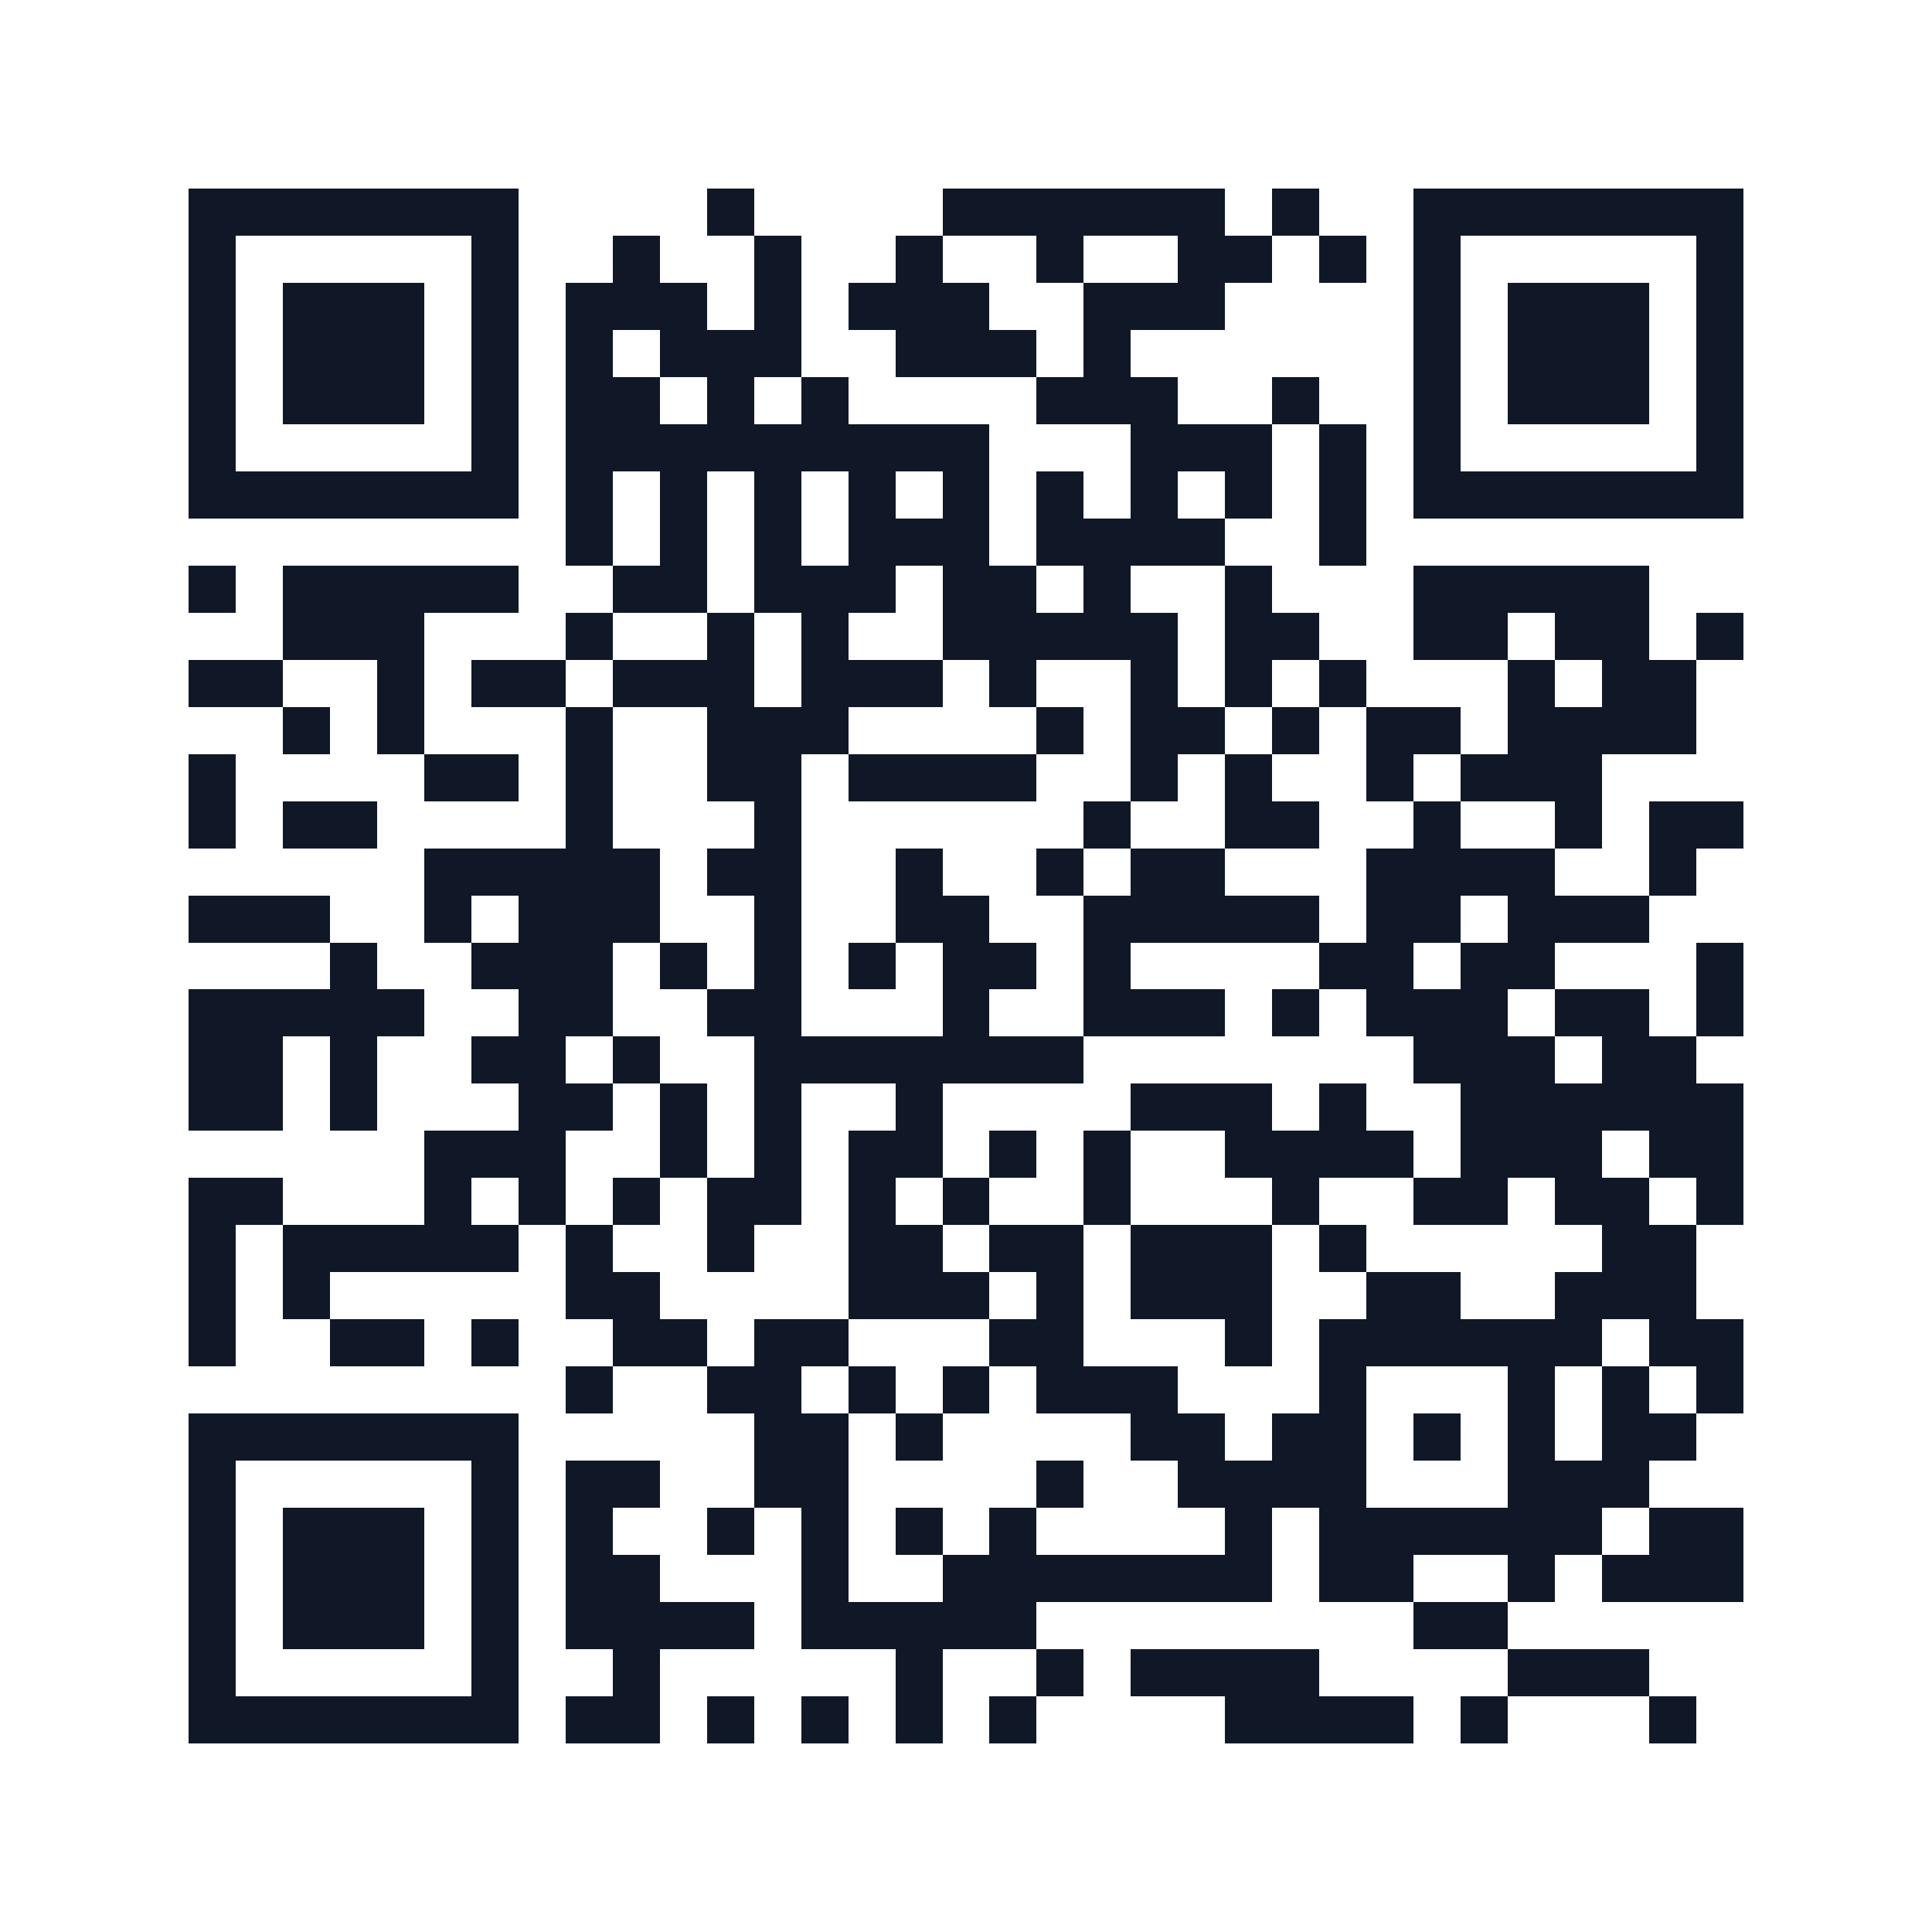
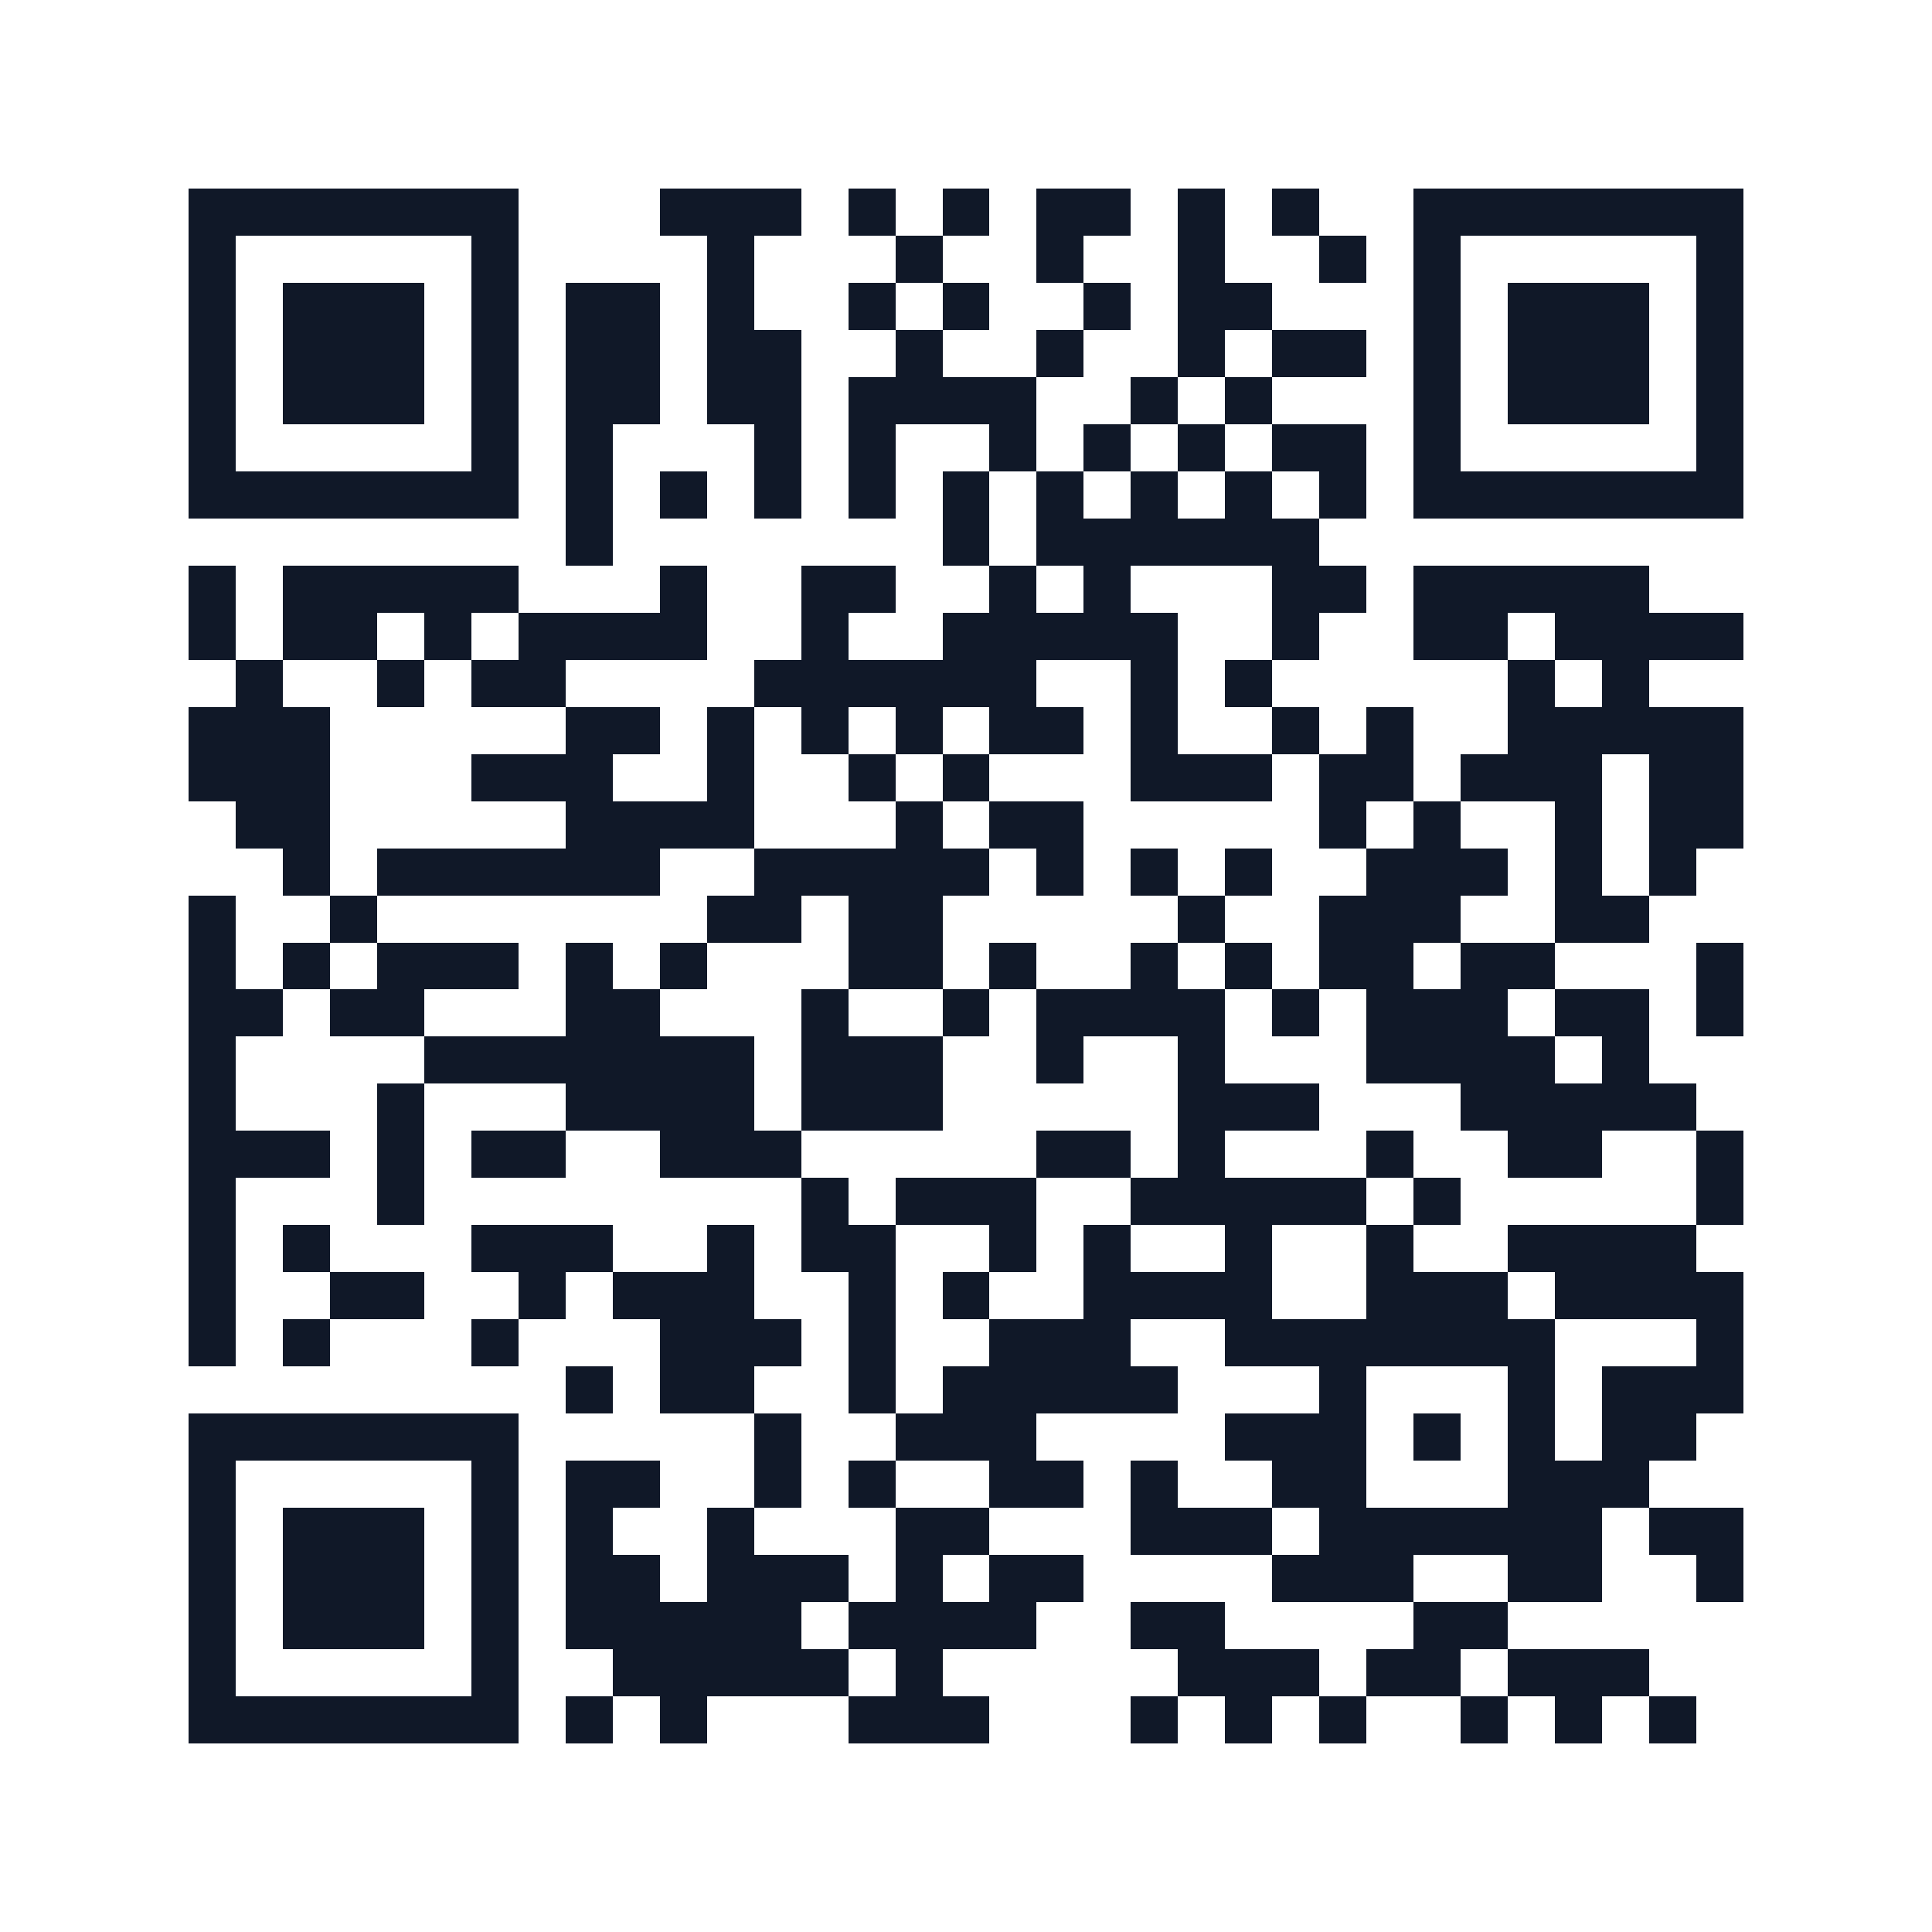
<svg xmlns="http://www.w3.org/2000/svg" viewBox="0 0 41 41" shape-rendering="crispEdges">
  <rect width="100%" height="100%" fill="white" />
-   <path d="M4 4h1v1h-1z M5 4h1v1h-1z M6 4h1v1h-1z M7 4h1v1h-1z M8 4h1v1h-1z M9 4h1v1h-1z M10 4h1v1h-1z M15 4h1v1h-1z M20 4h1v1h-1z M21 4h1v1h-1z M22 4h1v1h-1z M23 4h1v1h-1z M24 4h1v1h-1z M25 4h1v1h-1z M27 4h1v1h-1z M30 4h1v1h-1z M31 4h1v1h-1z M32 4h1v1h-1z M33 4h1v1h-1z M34 4h1v1h-1z M35 4h1v1h-1z M36 4h1v1h-1z M4 5h1v1h-1z M10 5h1v1h-1z M13 5h1v1h-1z M16 5h1v1h-1z M19 5h1v1h-1z M22 5h1v1h-1z M25 5h1v1h-1z M26 5h1v1h-1z M28 5h1v1h-1z M30 5h1v1h-1z M36 5h1v1h-1z M4 6h1v1h-1z M6 6h1v1h-1z M7 6h1v1h-1z M8 6h1v1h-1z M10 6h1v1h-1z M12 6h1v1h-1z M13 6h1v1h-1z M14 6h1v1h-1z M16 6h1v1h-1z M18 6h1v1h-1z M19 6h1v1h-1z M20 6h1v1h-1z M23 6h1v1h-1z M24 6h1v1h-1z M25 6h1v1h-1z M30 6h1v1h-1z M32 6h1v1h-1z M33 6h1v1h-1z M34 6h1v1h-1z M36 6h1v1h-1z M4 7h1v1h-1z M6 7h1v1h-1z M7 7h1v1h-1z M8 7h1v1h-1z M10 7h1v1h-1z M12 7h1v1h-1z M14 7h1v1h-1z M15 7h1v1h-1z M16 7h1v1h-1z M19 7h1v1h-1z M20 7h1v1h-1z M21 7h1v1h-1z M23 7h1v1h-1z M30 7h1v1h-1z M32 7h1v1h-1z M33 7h1v1h-1z M34 7h1v1h-1z M36 7h1v1h-1z M4 8h1v1h-1z M6 8h1v1h-1z M7 8h1v1h-1z M8 8h1v1h-1z M10 8h1v1h-1z M12 8h1v1h-1z M13 8h1v1h-1z M15 8h1v1h-1z M17 8h1v1h-1z M22 8h1v1h-1z M23 8h1v1h-1z M24 8h1v1h-1z M27 8h1v1h-1z M30 8h1v1h-1z M32 8h1v1h-1z M33 8h1v1h-1z M34 8h1v1h-1z M36 8h1v1h-1z M4 9h1v1h-1z M10 9h1v1h-1z M12 9h1v1h-1z M13 9h1v1h-1z M14 9h1v1h-1z M15 9h1v1h-1z M16 9h1v1h-1z M17 9h1v1h-1z M18 9h1v1h-1z M19 9h1v1h-1z M20 9h1v1h-1z M24 9h1v1h-1z M25 9h1v1h-1z M26 9h1v1h-1z M28 9h1v1h-1z M30 9h1v1h-1z M36 9h1v1h-1z M4 10h1v1h-1z M5 10h1v1h-1z M6 10h1v1h-1z M7 10h1v1h-1z M8 10h1v1h-1z M9 10h1v1h-1z M10 10h1v1h-1z M12 10h1v1h-1z M14 10h1v1h-1z M16 10h1v1h-1z M18 10h1v1h-1z M20 10h1v1h-1z M22 10h1v1h-1z M24 10h1v1h-1z M26 10h1v1h-1z M28 10h1v1h-1z M30 10h1v1h-1z M31 10h1v1h-1z M32 10h1v1h-1z M33 10h1v1h-1z M34 10h1v1h-1z M35 10h1v1h-1z M36 10h1v1h-1z M12 11h1v1h-1z M14 11h1v1h-1z M16 11h1v1h-1z M18 11h1v1h-1z M19 11h1v1h-1z M20 11h1v1h-1z M22 11h1v1h-1z M23 11h1v1h-1z M24 11h1v1h-1z M25 11h1v1h-1z M28 11h1v1h-1z M4 12h1v1h-1z M6 12h1v1h-1z M7 12h1v1h-1z M8 12h1v1h-1z M9 12h1v1h-1z M10 12h1v1h-1z M13 12h1v1h-1z M14 12h1v1h-1z M16 12h1v1h-1z M17 12h1v1h-1z M18 12h1v1h-1z M20 12h1v1h-1z M21 12h1v1h-1z M23 12h1v1h-1z M26 12h1v1h-1z M30 12h1v1h-1z M31 12h1v1h-1z M32 12h1v1h-1z M33 12h1v1h-1z M34 12h1v1h-1z M6 13h1v1h-1z M7 13h1v1h-1z M8 13h1v1h-1z M12 13h1v1h-1z M15 13h1v1h-1z M17 13h1v1h-1z M20 13h1v1h-1z M21 13h1v1h-1z M22 13h1v1h-1z M23 13h1v1h-1z M24 13h1v1h-1z M26 13h1v1h-1z M27 13h1v1h-1z M30 13h1v1h-1z M31 13h1v1h-1z M33 13h1v1h-1z M34 13h1v1h-1z M36 13h1v1h-1z M4 14h1v1h-1z M5 14h1v1h-1z M8 14h1v1h-1z M10 14h1v1h-1z M11 14h1v1h-1z M13 14h1v1h-1z M14 14h1v1h-1z M15 14h1v1h-1z M17 14h1v1h-1z M18 14h1v1h-1z M19 14h1v1h-1z M21 14h1v1h-1z M24 14h1v1h-1z M26 14h1v1h-1z M28 14h1v1h-1z M32 14h1v1h-1z M34 14h1v1h-1z M35 14h1v1h-1z M6 15h1v1h-1z M8 15h1v1h-1z M12 15h1v1h-1z M15 15h1v1h-1z M16 15h1v1h-1z M17 15h1v1h-1z M22 15h1v1h-1z M24 15h1v1h-1z M25 15h1v1h-1z M27 15h1v1h-1z M29 15h1v1h-1z M30 15h1v1h-1z M32 15h1v1h-1z M33 15h1v1h-1z M34 15h1v1h-1z M35 15h1v1h-1z M4 16h1v1h-1z M9 16h1v1h-1z M10 16h1v1h-1z M12 16h1v1h-1z M15 16h1v1h-1z M16 16h1v1h-1z M18 16h1v1h-1z M19 16h1v1h-1z M20 16h1v1h-1z M21 16h1v1h-1z M24 16h1v1h-1z M26 16h1v1h-1z M29 16h1v1h-1z M31 16h1v1h-1z M32 16h1v1h-1z M33 16h1v1h-1z M4 17h1v1h-1z M6 17h1v1h-1z M7 17h1v1h-1z M12 17h1v1h-1z M16 17h1v1h-1z M23 17h1v1h-1z M26 17h1v1h-1z M27 17h1v1h-1z M30 17h1v1h-1z M33 17h1v1h-1z M35 17h1v1h-1z M36 17h1v1h-1z M9 18h1v1h-1z M10 18h1v1h-1z M11 18h1v1h-1z M12 18h1v1h-1z M13 18h1v1h-1z M15 18h1v1h-1z M16 18h1v1h-1z M19 18h1v1h-1z M22 18h1v1h-1z M24 18h1v1h-1z M25 18h1v1h-1z M29 18h1v1h-1z M30 18h1v1h-1z M31 18h1v1h-1z M32 18h1v1h-1z M35 18h1v1h-1z M4 19h1v1h-1z M5 19h1v1h-1z M6 19h1v1h-1z M9 19h1v1h-1z M11 19h1v1h-1z M12 19h1v1h-1z M13 19h1v1h-1z M16 19h1v1h-1z M19 19h1v1h-1z M20 19h1v1h-1z M23 19h1v1h-1z M24 19h1v1h-1z M25 19h1v1h-1z M26 19h1v1h-1z M27 19h1v1h-1z M29 19h1v1h-1z M30 19h1v1h-1z M32 19h1v1h-1z M33 19h1v1h-1z M34 19h1v1h-1z M7 20h1v1h-1z M10 20h1v1h-1z M11 20h1v1h-1z M12 20h1v1h-1z M14 20h1v1h-1z M16 20h1v1h-1z M18 20h1v1h-1z M20 20h1v1h-1z M21 20h1v1h-1z M23 20h1v1h-1z M28 20h1v1h-1z M29 20h1v1h-1z M31 20h1v1h-1z M32 20h1v1h-1z M36 20h1v1h-1z M4 21h1v1h-1z M5 21h1v1h-1z M6 21h1v1h-1z M7 21h1v1h-1z M8 21h1v1h-1z M11 21h1v1h-1z M12 21h1v1h-1z M15 21h1v1h-1z M16 21h1v1h-1z M20 21h1v1h-1z M23 21h1v1h-1z M24 21h1v1h-1z M25 21h1v1h-1z M27 21h1v1h-1z M29 21h1v1h-1z M30 21h1v1h-1z M31 21h1v1h-1z M33 21h1v1h-1z M34 21h1v1h-1z M36 21h1v1h-1z M4 22h1v1h-1z M5 22h1v1h-1z M7 22h1v1h-1z M10 22h1v1h-1z M11 22h1v1h-1z M13 22h1v1h-1z M16 22h1v1h-1z M17 22h1v1h-1z M18 22h1v1h-1z M19 22h1v1h-1z M20 22h1v1h-1z M21 22h1v1h-1z M22 22h1v1h-1z M30 22h1v1h-1z M31 22h1v1h-1z M32 22h1v1h-1z M34 22h1v1h-1z M35 22h1v1h-1z M4 23h1v1h-1z M5 23h1v1h-1z M7 23h1v1h-1z M11 23h1v1h-1z M12 23h1v1h-1z M14 23h1v1h-1z M16 23h1v1h-1z M19 23h1v1h-1z M24 23h1v1h-1z M25 23h1v1h-1z M26 23h1v1h-1z M28 23h1v1h-1z M31 23h1v1h-1z M32 23h1v1h-1z M33 23h1v1h-1z M34 23h1v1h-1z M35 23h1v1h-1z M36 23h1v1h-1z M9 24h1v1h-1z M10 24h1v1h-1z M11 24h1v1h-1z M14 24h1v1h-1z M16 24h1v1h-1z M18 24h1v1h-1z M19 24h1v1h-1z M21 24h1v1h-1z M23 24h1v1h-1z M26 24h1v1h-1z M27 24h1v1h-1z M28 24h1v1h-1z M29 24h1v1h-1z M31 24h1v1h-1z M32 24h1v1h-1z M33 24h1v1h-1z M35 24h1v1h-1z M36 24h1v1h-1z M4 25h1v1h-1z M5 25h1v1h-1z M9 25h1v1h-1z M11 25h1v1h-1z M13 25h1v1h-1z M15 25h1v1h-1z M16 25h1v1h-1z M18 25h1v1h-1z M20 25h1v1h-1z M23 25h1v1h-1z M27 25h1v1h-1z M30 25h1v1h-1z M31 25h1v1h-1z M33 25h1v1h-1z M34 25h1v1h-1z M36 25h1v1h-1z M4 26h1v1h-1z M6 26h1v1h-1z M7 26h1v1h-1z M8 26h1v1h-1z M9 26h1v1h-1z M10 26h1v1h-1z M12 26h1v1h-1z M15 26h1v1h-1z M18 26h1v1h-1z M19 26h1v1h-1z M21 26h1v1h-1z M22 26h1v1h-1z M24 26h1v1h-1z M25 26h1v1h-1z M26 26h1v1h-1z M28 26h1v1h-1z M34 26h1v1h-1z M35 26h1v1h-1z M4 27h1v1h-1z M6 27h1v1h-1z M12 27h1v1h-1z M13 27h1v1h-1z M18 27h1v1h-1z M19 27h1v1h-1z M20 27h1v1h-1z M22 27h1v1h-1z M24 27h1v1h-1z M25 27h1v1h-1z M26 27h1v1h-1z M29 27h1v1h-1z M30 27h1v1h-1z M33 27h1v1h-1z M34 27h1v1h-1z M35 27h1v1h-1z M4 28h1v1h-1z M7 28h1v1h-1z M8 28h1v1h-1z M10 28h1v1h-1z M13 28h1v1h-1z M14 28h1v1h-1z M16 28h1v1h-1z M17 28h1v1h-1z M21 28h1v1h-1z M22 28h1v1h-1z M26 28h1v1h-1z M28 28h1v1h-1z M29 28h1v1h-1z M30 28h1v1h-1z M31 28h1v1h-1z M32 28h1v1h-1z M33 28h1v1h-1z M35 28h1v1h-1z M36 28h1v1h-1z M12 29h1v1h-1z M15 29h1v1h-1z M16 29h1v1h-1z M18 29h1v1h-1z M20 29h1v1h-1z M22 29h1v1h-1z M23 29h1v1h-1z M24 29h1v1h-1z M28 29h1v1h-1z M32 29h1v1h-1z M34 29h1v1h-1z M36 29h1v1h-1z M4 30h1v1h-1z M5 30h1v1h-1z M6 30h1v1h-1z M7 30h1v1h-1z M8 30h1v1h-1z M9 30h1v1h-1z M10 30h1v1h-1z M16 30h1v1h-1z M17 30h1v1h-1z M19 30h1v1h-1z M24 30h1v1h-1z M25 30h1v1h-1z M27 30h1v1h-1z M28 30h1v1h-1z M30 30h1v1h-1z M32 30h1v1h-1z M34 30h1v1h-1z M35 30h1v1h-1z M4 31h1v1h-1z M10 31h1v1h-1z M12 31h1v1h-1z M13 31h1v1h-1z M16 31h1v1h-1z M17 31h1v1h-1z M22 31h1v1h-1z M25 31h1v1h-1z M26 31h1v1h-1z M27 31h1v1h-1z M28 31h1v1h-1z M32 31h1v1h-1z M33 31h1v1h-1z M34 31h1v1h-1z M4 32h1v1h-1z M6 32h1v1h-1z M7 32h1v1h-1z M8 32h1v1h-1z M10 32h1v1h-1z M12 32h1v1h-1z M15 32h1v1h-1z M17 32h1v1h-1z M19 32h1v1h-1z M21 32h1v1h-1z M26 32h1v1h-1z M28 32h1v1h-1z M29 32h1v1h-1z M30 32h1v1h-1z M31 32h1v1h-1z M32 32h1v1h-1z M33 32h1v1h-1z M35 32h1v1h-1z M36 32h1v1h-1z M4 33h1v1h-1z M6 33h1v1h-1z M7 33h1v1h-1z M8 33h1v1h-1z M10 33h1v1h-1z M12 33h1v1h-1z M13 33h1v1h-1z M17 33h1v1h-1z M20 33h1v1h-1z M21 33h1v1h-1z M22 33h1v1h-1z M23 33h1v1h-1z M24 33h1v1h-1z M25 33h1v1h-1z M26 33h1v1h-1z M28 33h1v1h-1z M29 33h1v1h-1z M32 33h1v1h-1z M34 33h1v1h-1z M35 33h1v1h-1z M36 33h1v1h-1z M4 34h1v1h-1z M6 34h1v1h-1z M7 34h1v1h-1z M8 34h1v1h-1z M10 34h1v1h-1z M12 34h1v1h-1z M13 34h1v1h-1z M14 34h1v1h-1z M15 34h1v1h-1z M17 34h1v1h-1z M18 34h1v1h-1z M19 34h1v1h-1z M20 34h1v1h-1z M21 34h1v1h-1z M30 34h1v1h-1z M31 34h1v1h-1z M4 35h1v1h-1z M10 35h1v1h-1z M13 35h1v1h-1z M19 35h1v1h-1z M22 35h1v1h-1z M24 35h1v1h-1z M25 35h1v1h-1z M26 35h1v1h-1z M27 35h1v1h-1z M32 35h1v1h-1z M33 35h1v1h-1z M34 35h1v1h-1z M4 36h1v1h-1z M5 36h1v1h-1z M6 36h1v1h-1z M7 36h1v1h-1z M8 36h1v1h-1z M9 36h1v1h-1z M10 36h1v1h-1z M12 36h1v1h-1z M13 36h1v1h-1z M15 36h1v1h-1z M17 36h1v1h-1z M19 36h1v1h-1z M21 36h1v1h-1z M26 36h1v1h-1z M27 36h1v1h-1z M28 36h1v1h-1z M29 36h1v1h-1z M31 36h1v1h-1z M35 36h1v1h-1z" fill="#101828" />
+   <path d="M4 4h1v1h-1z M5 4h1v1h-1z M6 4h1v1h-1z M7 4h1v1h-1z M8 4h1v1h-1z M9 4h1v1h-1z M10 4h1v1h-1z M14 4h1v1h-1z M15 4h1v1h-1z M16 4h1v1h-1z M18 4h1v1h-1z M20 4h1v1h-1z M22 4h1v1h-1z M23 4h1v1h-1z M25 4h1v1h-1z M27 4h1v1h-1z M30 4h1v1h-1z M31 4h1v1h-1z M32 4h1v1h-1z M33 4h1v1h-1z M34 4h1v1h-1z M35 4h1v1h-1z M36 4h1v1h-1z M4 5h1v1h-1z M10 5h1v1h-1z M15 5h1v1h-1z M19 5h1v1h-1z M22 5h1v1h-1z M25 5h1v1h-1z M28 5h1v1h-1z M30 5h1v1h-1z M36 5h1v1h-1z M4 6h1v1h-1z M6 6h1v1h-1z M7 6h1v1h-1z M8 6h1v1h-1z M10 6h1v1h-1z M12 6h1v1h-1z M13 6h1v1h-1z M15 6h1v1h-1z M18 6h1v1h-1z M20 6h1v1h-1z M23 6h1v1h-1z M25 6h1v1h-1z M26 6h1v1h-1z M30 6h1v1h-1z M32 6h1v1h-1z M33 6h1v1h-1z M34 6h1v1h-1z M36 6h1v1h-1z M4 7h1v1h-1z M6 7h1v1h-1z M7 7h1v1h-1z M8 7h1v1h-1z M10 7h1v1h-1z M12 7h1v1h-1z M13 7h1v1h-1z M15 7h1v1h-1z M16 7h1v1h-1z M19 7h1v1h-1z M22 7h1v1h-1z M25 7h1v1h-1z M27 7h1v1h-1z M28 7h1v1h-1z M30 7h1v1h-1z M32 7h1v1h-1z M33 7h1v1h-1z M34 7h1v1h-1z M36 7h1v1h-1z M4 8h1v1h-1z M6 8h1v1h-1z M7 8h1v1h-1z M8 8h1v1h-1z M10 8h1v1h-1z M12 8h1v1h-1z M13 8h1v1h-1z M15 8h1v1h-1z M16 8h1v1h-1z M18 8h1v1h-1z M19 8h1v1h-1z M20 8h1v1h-1z M21 8h1v1h-1z M24 8h1v1h-1z M26 8h1v1h-1z M30 8h1v1h-1z M32 8h1v1h-1z M33 8h1v1h-1z M34 8h1v1h-1z M36 8h1v1h-1z M4 9h1v1h-1z M10 9h1v1h-1z M12 9h1v1h-1z M16 9h1v1h-1z M18 9h1v1h-1z M21 9h1v1h-1z M23 9h1v1h-1z M25 9h1v1h-1z M27 9h1v1h-1z M28 9h1v1h-1z M30 9h1v1h-1z M36 9h1v1h-1z M4 10h1v1h-1z M5 10h1v1h-1z M6 10h1v1h-1z M7 10h1v1h-1z M8 10h1v1h-1z M9 10h1v1h-1z M10 10h1v1h-1z M12 10h1v1h-1z M14 10h1v1h-1z M16 10h1v1h-1z M18 10h1v1h-1z M20 10h1v1h-1z M22 10h1v1h-1z M24 10h1v1h-1z M26 10h1v1h-1z M28 10h1v1h-1z M30 10h1v1h-1z M31 10h1v1h-1z M32 10h1v1h-1z M33 10h1v1h-1z M34 10h1v1h-1z M35 10h1v1h-1z M36 10h1v1h-1z M12 11h1v1h-1z M20 11h1v1h-1z M22 11h1v1h-1z M23 11h1v1h-1z M24 11h1v1h-1z M25 11h1v1h-1z M26 11h1v1h-1z M27 11h1v1h-1z M4 12h1v1h-1z M6 12h1v1h-1z M7 12h1v1h-1z M8 12h1v1h-1z M9 12h1v1h-1z M10 12h1v1h-1z M14 12h1v1h-1z M17 12h1v1h-1z M18 12h1v1h-1z M21 12h1v1h-1z M23 12h1v1h-1z M27 12h1v1h-1z M28 12h1v1h-1z M30 12h1v1h-1z M31 12h1v1h-1z M32 12h1v1h-1z M33 12h1v1h-1z M34 12h1v1h-1z M4 13h1v1h-1z M6 13h1v1h-1z M7 13h1v1h-1z M9 13h1v1h-1z M11 13h1v1h-1z M12 13h1v1h-1z M13 13h1v1h-1z M14 13h1v1h-1z M17 13h1v1h-1z M20 13h1v1h-1z M21 13h1v1h-1z M22 13h1v1h-1z M23 13h1v1h-1z M24 13h1v1h-1z M27 13h1v1h-1z M30 13h1v1h-1z M31 13h1v1h-1z M33 13h1v1h-1z M34 13h1v1h-1z M35 13h1v1h-1z M36 13h1v1h-1z M5 14h1v1h-1z M8 14h1v1h-1z M10 14h1v1h-1z M11 14h1v1h-1z M16 14h1v1h-1z M17 14h1v1h-1z M18 14h1v1h-1z M19 14h1v1h-1z M20 14h1v1h-1z M21 14h1v1h-1z M24 14h1v1h-1z M26 14h1v1h-1z M32 14h1v1h-1z M34 14h1v1h-1z M4 15h1v1h-1z M5 15h1v1h-1z M6 15h1v1h-1z M12 15h1v1h-1z M13 15h1v1h-1z M15 15h1v1h-1z M17 15h1v1h-1z M19 15h1v1h-1z M21 15h1v1h-1z M22 15h1v1h-1z M24 15h1v1h-1z M27 15h1v1h-1z M29 15h1v1h-1z M32 15h1v1h-1z M33 15h1v1h-1z M34 15h1v1h-1z M35 15h1v1h-1z M36 15h1v1h-1z M4 16h1v1h-1z M5 16h1v1h-1z M6 16h1v1h-1z M10 16h1v1h-1z M11 16h1v1h-1z M12 16h1v1h-1z M15 16h1v1h-1z M18 16h1v1h-1z M20 16h1v1h-1z M24 16h1v1h-1z M25 16h1v1h-1z M26 16h1v1h-1z M28 16h1v1h-1z M29 16h1v1h-1z M31 16h1v1h-1z M32 16h1v1h-1z M33 16h1v1h-1z M35 16h1v1h-1z M36 16h1v1h-1z M5 17h1v1h-1z M6 17h1v1h-1z M12 17h1v1h-1z M13 17h1v1h-1z M14 17h1v1h-1z M15 17h1v1h-1z M19 17h1v1h-1z M21 17h1v1h-1z M22 17h1v1h-1z M28 17h1v1h-1z M30 17h1v1h-1z M33 17h1v1h-1z M35 17h1v1h-1z M36 17h1v1h-1z M6 18h1v1h-1z M8 18h1v1h-1z M9 18h1v1h-1z M10 18h1v1h-1z M11 18h1v1h-1z M12 18h1v1h-1z M13 18h1v1h-1z M16 18h1v1h-1z M17 18h1v1h-1z M18 18h1v1h-1z M19 18h1v1h-1z M20 18h1v1h-1z M22 18h1v1h-1z M24 18h1v1h-1z M26 18h1v1h-1z M29 18h1v1h-1z M30 18h1v1h-1z M31 18h1v1h-1z M33 18h1v1h-1z M35 18h1v1h-1z M4 19h1v1h-1z M7 19h1v1h-1z M15 19h1v1h-1z M16 19h1v1h-1z M18 19h1v1h-1z M19 19h1v1h-1z M25 19h1v1h-1z M28 19h1v1h-1z M29 19h1v1h-1z M30 19h1v1h-1z M33 19h1v1h-1z M34 19h1v1h-1z M4 20h1v1h-1z M6 20h1v1h-1z M8 20h1v1h-1z M9 20h1v1h-1z M10 20h1v1h-1z M12 20h1v1h-1z M14 20h1v1h-1z M18 20h1v1h-1z M19 20h1v1h-1z M21 20h1v1h-1z M24 20h1v1h-1z M26 20h1v1h-1z M28 20h1v1h-1z M29 20h1v1h-1z M31 20h1v1h-1z M32 20h1v1h-1z M36 20h1v1h-1z M4 21h1v1h-1z M5 21h1v1h-1z M7 21h1v1h-1z M8 21h1v1h-1z M12 21h1v1h-1z M13 21h1v1h-1z M17 21h1v1h-1z M20 21h1v1h-1z M22 21h1v1h-1z M23 21h1v1h-1z M24 21h1v1h-1z M25 21h1v1h-1z M27 21h1v1h-1z M29 21h1v1h-1z M30 21h1v1h-1z M31 21h1v1h-1z M33 21h1v1h-1z M34 21h1v1h-1z M36 21h1v1h-1z M4 22h1v1h-1z M9 22h1v1h-1z M10 22h1v1h-1z M11 22h1v1h-1z M12 22h1v1h-1z M13 22h1v1h-1z M14 22h1v1h-1z M15 22h1v1h-1z M17 22h1v1h-1z M18 22h1v1h-1z M19 22h1v1h-1z M22 22h1v1h-1z M25 22h1v1h-1z M29 22h1v1h-1z M30 22h1v1h-1z M31 22h1v1h-1z M32 22h1v1h-1z M34 22h1v1h-1z M4 23h1v1h-1z M8 23h1v1h-1z M12 23h1v1h-1z M13 23h1v1h-1z M14 23h1v1h-1z M15 23h1v1h-1z M17 23h1v1h-1z M18 23h1v1h-1z M19 23h1v1h-1z M25 23h1v1h-1z M26 23h1v1h-1z M27 23h1v1h-1z M31 23h1v1h-1z M32 23h1v1h-1z M33 23h1v1h-1z M34 23h1v1h-1z M35 23h1v1h-1z M4 24h1v1h-1z M5 24h1v1h-1z M6 24h1v1h-1z M8 24h1v1h-1z M10 24h1v1h-1z M11 24h1v1h-1z M14 24h1v1h-1z M15 24h1v1h-1z M16 24h1v1h-1z M22 24h1v1h-1z M23 24h1v1h-1z M25 24h1v1h-1z M29 24h1v1h-1z M32 24h1v1h-1z M33 24h1v1h-1z M36 24h1v1h-1z M4 25h1v1h-1z M8 25h1v1h-1z M17 25h1v1h-1z M19 25h1v1h-1z M20 25h1v1h-1z M21 25h1v1h-1z M24 25h1v1h-1z M25 25h1v1h-1z M26 25h1v1h-1z M27 25h1v1h-1z M28 25h1v1h-1z M30 25h1v1h-1z M36 25h1v1h-1z M4 26h1v1h-1z M6 26h1v1h-1z M10 26h1v1h-1z M11 26h1v1h-1z M12 26h1v1h-1z M15 26h1v1h-1z M17 26h1v1h-1z M18 26h1v1h-1z M21 26h1v1h-1z M23 26h1v1h-1z M26 26h1v1h-1z M29 26h1v1h-1z M32 26h1v1h-1z M33 26h1v1h-1z M34 26h1v1h-1z M35 26h1v1h-1z M4 27h1v1h-1z M7 27h1v1h-1z M8 27h1v1h-1z M11 27h1v1h-1z M13 27h1v1h-1z M14 27h1v1h-1z M15 27h1v1h-1z M18 27h1v1h-1z M20 27h1v1h-1z M23 27h1v1h-1z M24 27h1v1h-1z M25 27h1v1h-1z M26 27h1v1h-1z M29 27h1v1h-1z M30 27h1v1h-1z M31 27h1v1h-1z M33 27h1v1h-1z M34 27h1v1h-1z M35 27h1v1h-1z M36 27h1v1h-1z M4 28h1v1h-1z M6 28h1v1h-1z M10 28h1v1h-1z M14 28h1v1h-1z M15 28h1v1h-1z M16 28h1v1h-1z M18 28h1v1h-1z M21 28h1v1h-1z M22 28h1v1h-1z M23 28h1v1h-1z M26 28h1v1h-1z M27 28h1v1h-1z M28 28h1v1h-1z M29 28h1v1h-1z M30 28h1v1h-1z M31 28h1v1h-1z M32 28h1v1h-1z M36 28h1v1h-1z M12 29h1v1h-1z M14 29h1v1h-1z M15 29h1v1h-1z M18 29h1v1h-1z M20 29h1v1h-1z M21 29h1v1h-1z M22 29h1v1h-1z M23 29h1v1h-1z M24 29h1v1h-1z M28 29h1v1h-1z M32 29h1v1h-1z M34 29h1v1h-1z M35 29h1v1h-1z M36 29h1v1h-1z M4 30h1v1h-1z M5 30h1v1h-1z M6 30h1v1h-1z M7 30h1v1h-1z M8 30h1v1h-1z M9 30h1v1h-1z M10 30h1v1h-1z M16 30h1v1h-1z M19 30h1v1h-1z M20 30h1v1h-1z M21 30h1v1h-1z M26 30h1v1h-1z M27 30h1v1h-1z M28 30h1v1h-1z M30 30h1v1h-1z M32 30h1v1h-1z M34 30h1v1h-1z M35 30h1v1h-1z M4 31h1v1h-1z M10 31h1v1h-1z M12 31h1v1h-1z M13 31h1v1h-1z M16 31h1v1h-1z M18 31h1v1h-1z M21 31h1v1h-1z M22 31h1v1h-1z M24 31h1v1h-1z M27 31h1v1h-1z M28 31h1v1h-1z M32 31h1v1h-1z M33 31h1v1h-1z M34 31h1v1h-1z M4 32h1v1h-1z M6 32h1v1h-1z M7 32h1v1h-1z M8 32h1v1h-1z M10 32h1v1h-1z M12 32h1v1h-1z M15 32h1v1h-1z M19 32h1v1h-1z M20 32h1v1h-1z M24 32h1v1h-1z M25 32h1v1h-1z M26 32h1v1h-1z M28 32h1v1h-1z M29 32h1v1h-1z M30 32h1v1h-1z M31 32h1v1h-1z M32 32h1v1h-1z M33 32h1v1h-1z M35 32h1v1h-1z M36 32h1v1h-1z M4 33h1v1h-1z M6 33h1v1h-1z M7 33h1v1h-1z M8 33h1v1h-1z M10 33h1v1h-1z M12 33h1v1h-1z M13 33h1v1h-1z M15 33h1v1h-1z M16 33h1v1h-1z M17 33h1v1h-1z M19 33h1v1h-1z M21 33h1v1h-1z M22 33h1v1h-1z M27 33h1v1h-1z M28 33h1v1h-1z M29 33h1v1h-1z M32 33h1v1h-1z M33 33h1v1h-1z M36 33h1v1h-1z M4 34h1v1h-1z M6 34h1v1h-1z M7 34h1v1h-1z M8 34h1v1h-1z M10 34h1v1h-1z M12 34h1v1h-1z M13 34h1v1h-1z M14 34h1v1h-1z M15 34h1v1h-1z M16 34h1v1h-1z M18 34h1v1h-1z M19 34h1v1h-1z M20 34h1v1h-1z M21 34h1v1h-1z M24 34h1v1h-1z M25 34h1v1h-1z M30 34h1v1h-1z M31 34h1v1h-1z M4 35h1v1h-1z M10 35h1v1h-1z M13 35h1v1h-1z M14 35h1v1h-1z M15 35h1v1h-1z M16 35h1v1h-1z M17 35h1v1h-1z M19 35h1v1h-1z M25 35h1v1h-1z M26 35h1v1h-1z M27 35h1v1h-1z M29 35h1v1h-1z M30 35h1v1h-1z M32 35h1v1h-1z M33 35h1v1h-1z M34 35h1v1h-1z M4 36h1v1h-1z M5 36h1v1h-1z M6 36h1v1h-1z M7 36h1v1h-1z M8 36h1v1h-1z M9 36h1v1h-1z M10 36h1v1h-1z M12 36h1v1h-1z M14 36h1v1h-1z M18 36h1v1h-1z M19 36h1v1h-1z M20 36h1v1h-1z M24 36h1v1h-1z M26 36h1v1h-1z M28 36h1v1h-1z M31 36h1v1h-1z M33 36h1v1h-1z M35 36h1v1h-1z" fill="#101828" />
</svg>
